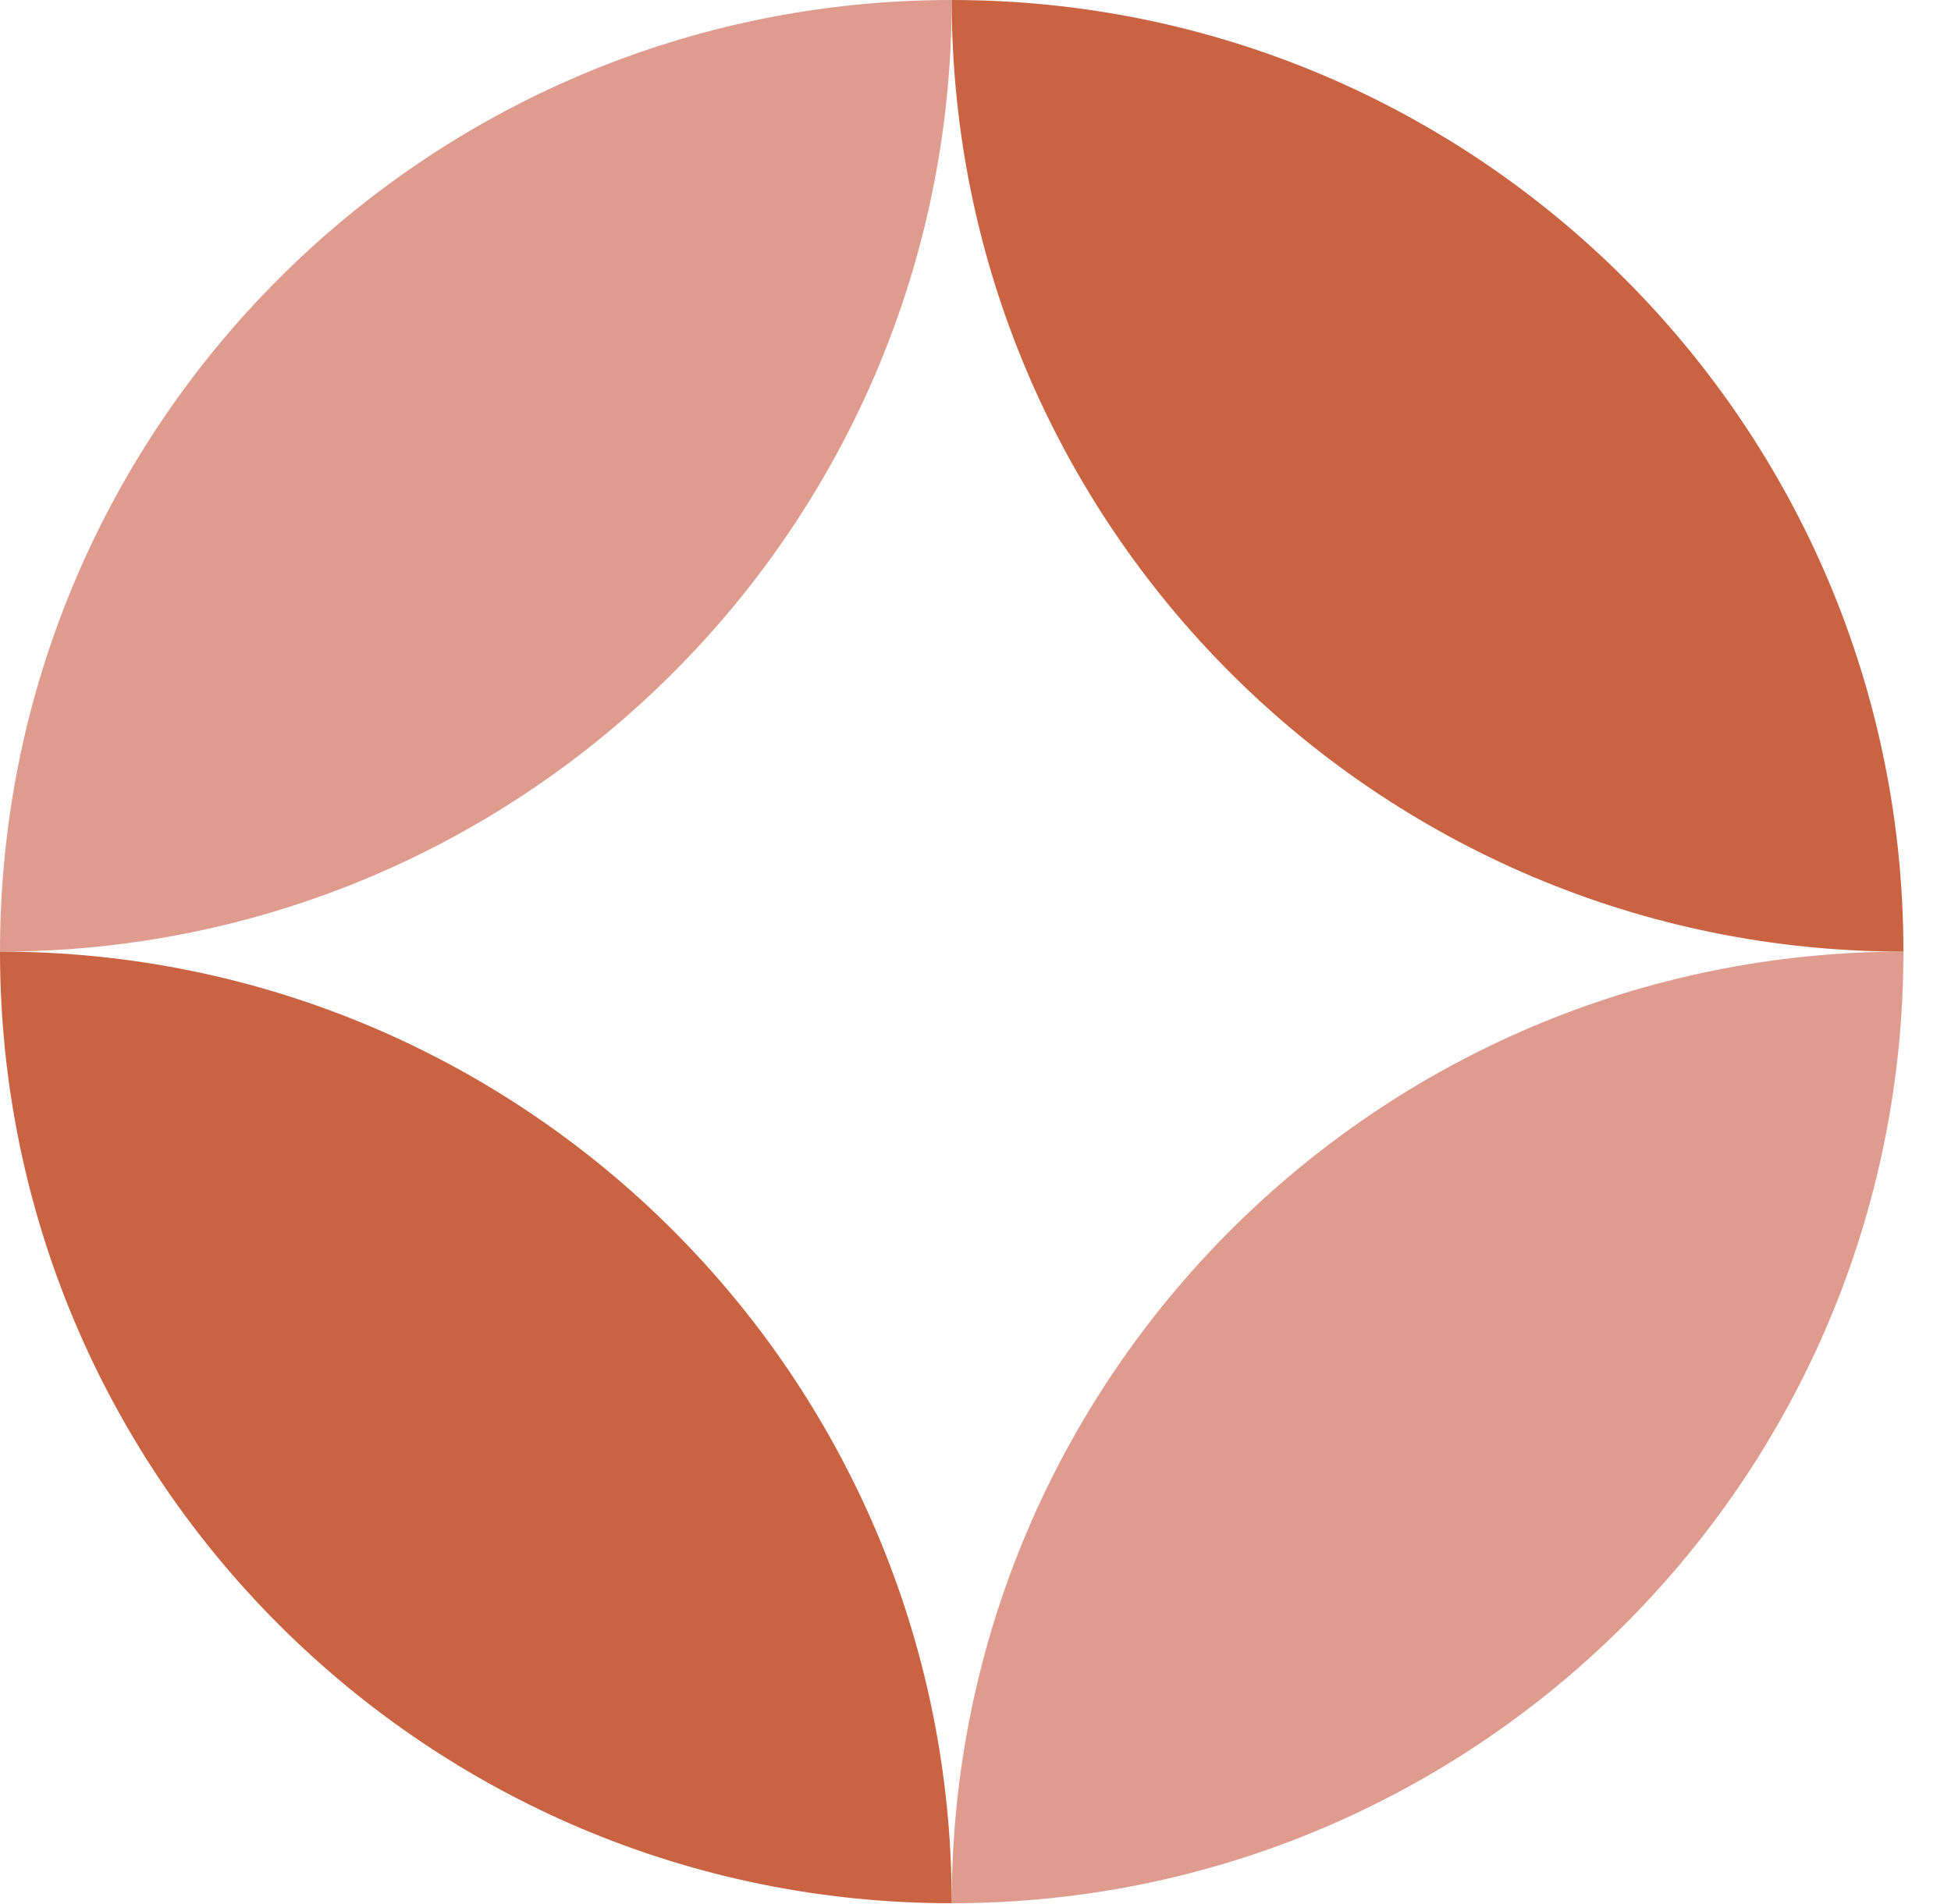
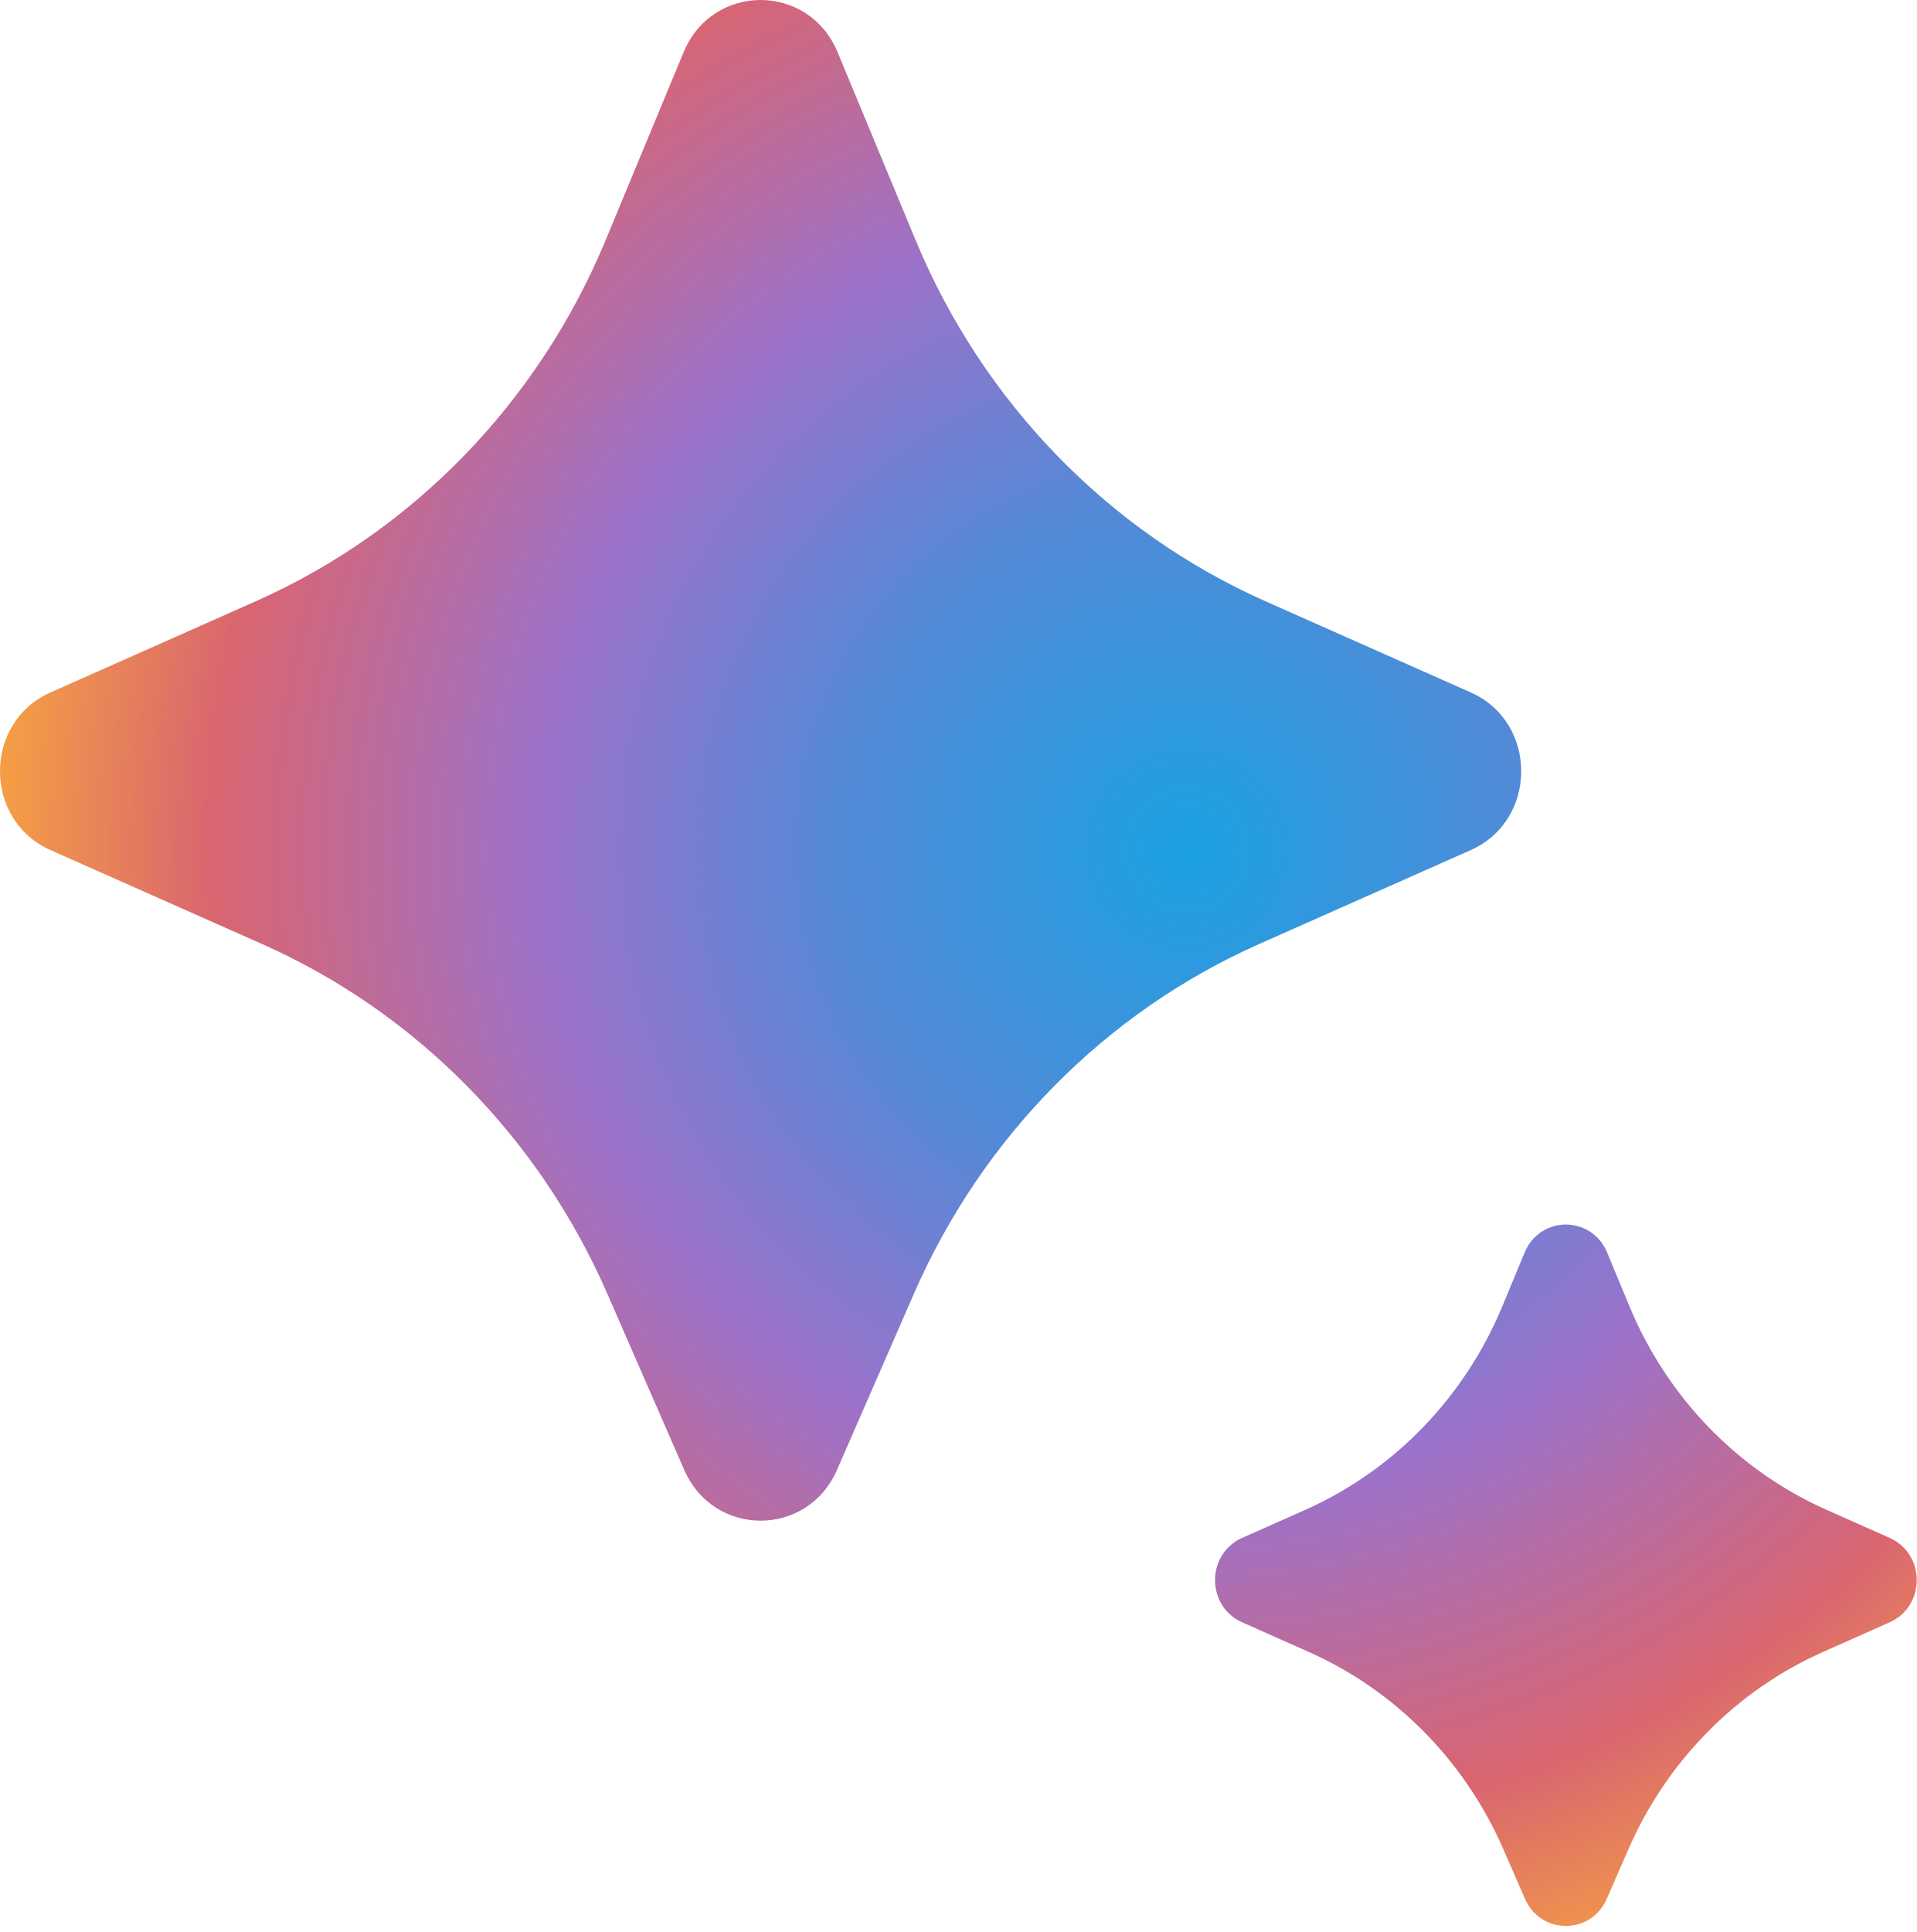
- <svg xmlns="http://www.w3.org/2000/svg" id="logo-44" width="41" height="40" viewBox="0 0 41 40" fill="none">
-   <path d="M20 0C8.954 0 0 8.954 0 20C11.046 20 20 11.046 20 0Z" fill="#df9b8e" class="ccustom" />
-   <path d="M20 40C31.046 40 40 31.046 40 20C28.954 20 20 28.954 20 40Z" fill="#df9b8e" class="ccustom" />
-   <path d="M20 0C31.046 0 40 8.954 40 20C28.954 20 20 11.046 20 0Z" fill="#C96342" class="ccompli2" />
-   <path d="M20 40C8.954 40 -9.65645e-07 31.046 0 20C11.046 20 20 28.954 20 40Z" fill="#C96342" class="ccompli2" />
+ <svg xmlns="http://www.w3.org/2000/svg" width="256px" height="258px" viewBox="0 0 256 258" version="1.1" preserveAspectRatio="xMidYMid">
+   <defs>
+     <radialGradient cx="78.302%" cy="55.52%" fx="78.302%" fy="55.52%" r="78.115%" gradientTransform="translate(0.783022,0.555203),scale(0.999475,1),rotate(78.858),translate(-0.783022,-0.555203)" id="radialGradient-1">
+       <stop stop-color="#1BA1E3" offset="0%" />
+       <stop stop-color="#1BA1E3" offset="0.01%" />
+       <stop stop-color="#5489D6" offset="30.022%" />
+       <stop stop-color="#9B72CB" offset="54.552%" />
+       <stop stop-color="#D96570" offset="82.537%" />
+       <stop stop-color="#F49C46" offset="100%" />
+     </radialGradient>
+     <radialGradient cx="-3.409%" cy="-54.219%" fx="-3.409%" fy="-54.219%" r="169.363%" gradientTransform="translate(-0.034086,-0.542188),scale(0.999462,1),rotate(78.858),translate(0.034086,0.542188)" id="radialGradient-2">
+       <stop stop-color="#1BA1E3" offset="0%" />
+       <stop stop-color="#1BA1E3" offset="0.01%" />
+       <stop stop-color="#5489D6" offset="30.022%" />
+       <stop stop-color="#9B72CB" offset="54.552%" />
+       <stop stop-color="#D96570" offset="82.537%" />
+       <stop stop-color="#F49C46" offset="100%" />
+     </radialGradient>
+   </defs>
+   <g>
+     <path d="M122.062,172.77 L111.793,196.291 C107.845,205.332 95.333,205.332 91.386,196.291 L81.116,172.77 C71.977,151.837 55.527,135.175 35.008,126.067 L6.74,113.52 C-2.247,109.53 -2.247,96.456 6.74,92.467 L34.125,80.311 C55.172,70.969 71.917,53.689 80.9,32.043 L91.303,6.977 C95.163,-2.326 108.015,-2.326 111.876,6.977 L122.279,32.043 C131.262,53.689 148.007,70.969 169.054,80.311 L196.438,92.467 C205.425,96.456 205.425,109.53 196.438,113.52 L168.171,126.067 C147.652,135.175 131.202,151.837 122.062,172.77 Z" fill="url(#radialGradient-1)" />
+     <path d="M217.501,246.937 L214.612,253.556 C212.498,258.402 205.788,258.402 203.675,253.556 L200.786,246.937 C195.638,235.134 186.365,225.738 174.794,220.597 L165.896,216.643 C161.085,214.506 161.085,207.512 165.896,205.374 L174.297,201.641 C186.165,196.368 195.604,186.624 200.664,174.42 L203.63,167.267 C205.697,162.282 212.59,162.282 214.657,167.267 L217.623,174.42 C222.683,186.624 232.122,196.368 243.991,201.641 L252.391,205.374 C257.203,207.512 257.203,214.506 252.391,216.643 L243.493,220.597 C231.922,225.738 222.649,235.134 217.501,246.937 Z" fill="url(#radialGradient-2)" />
+   </g>
</svg>
